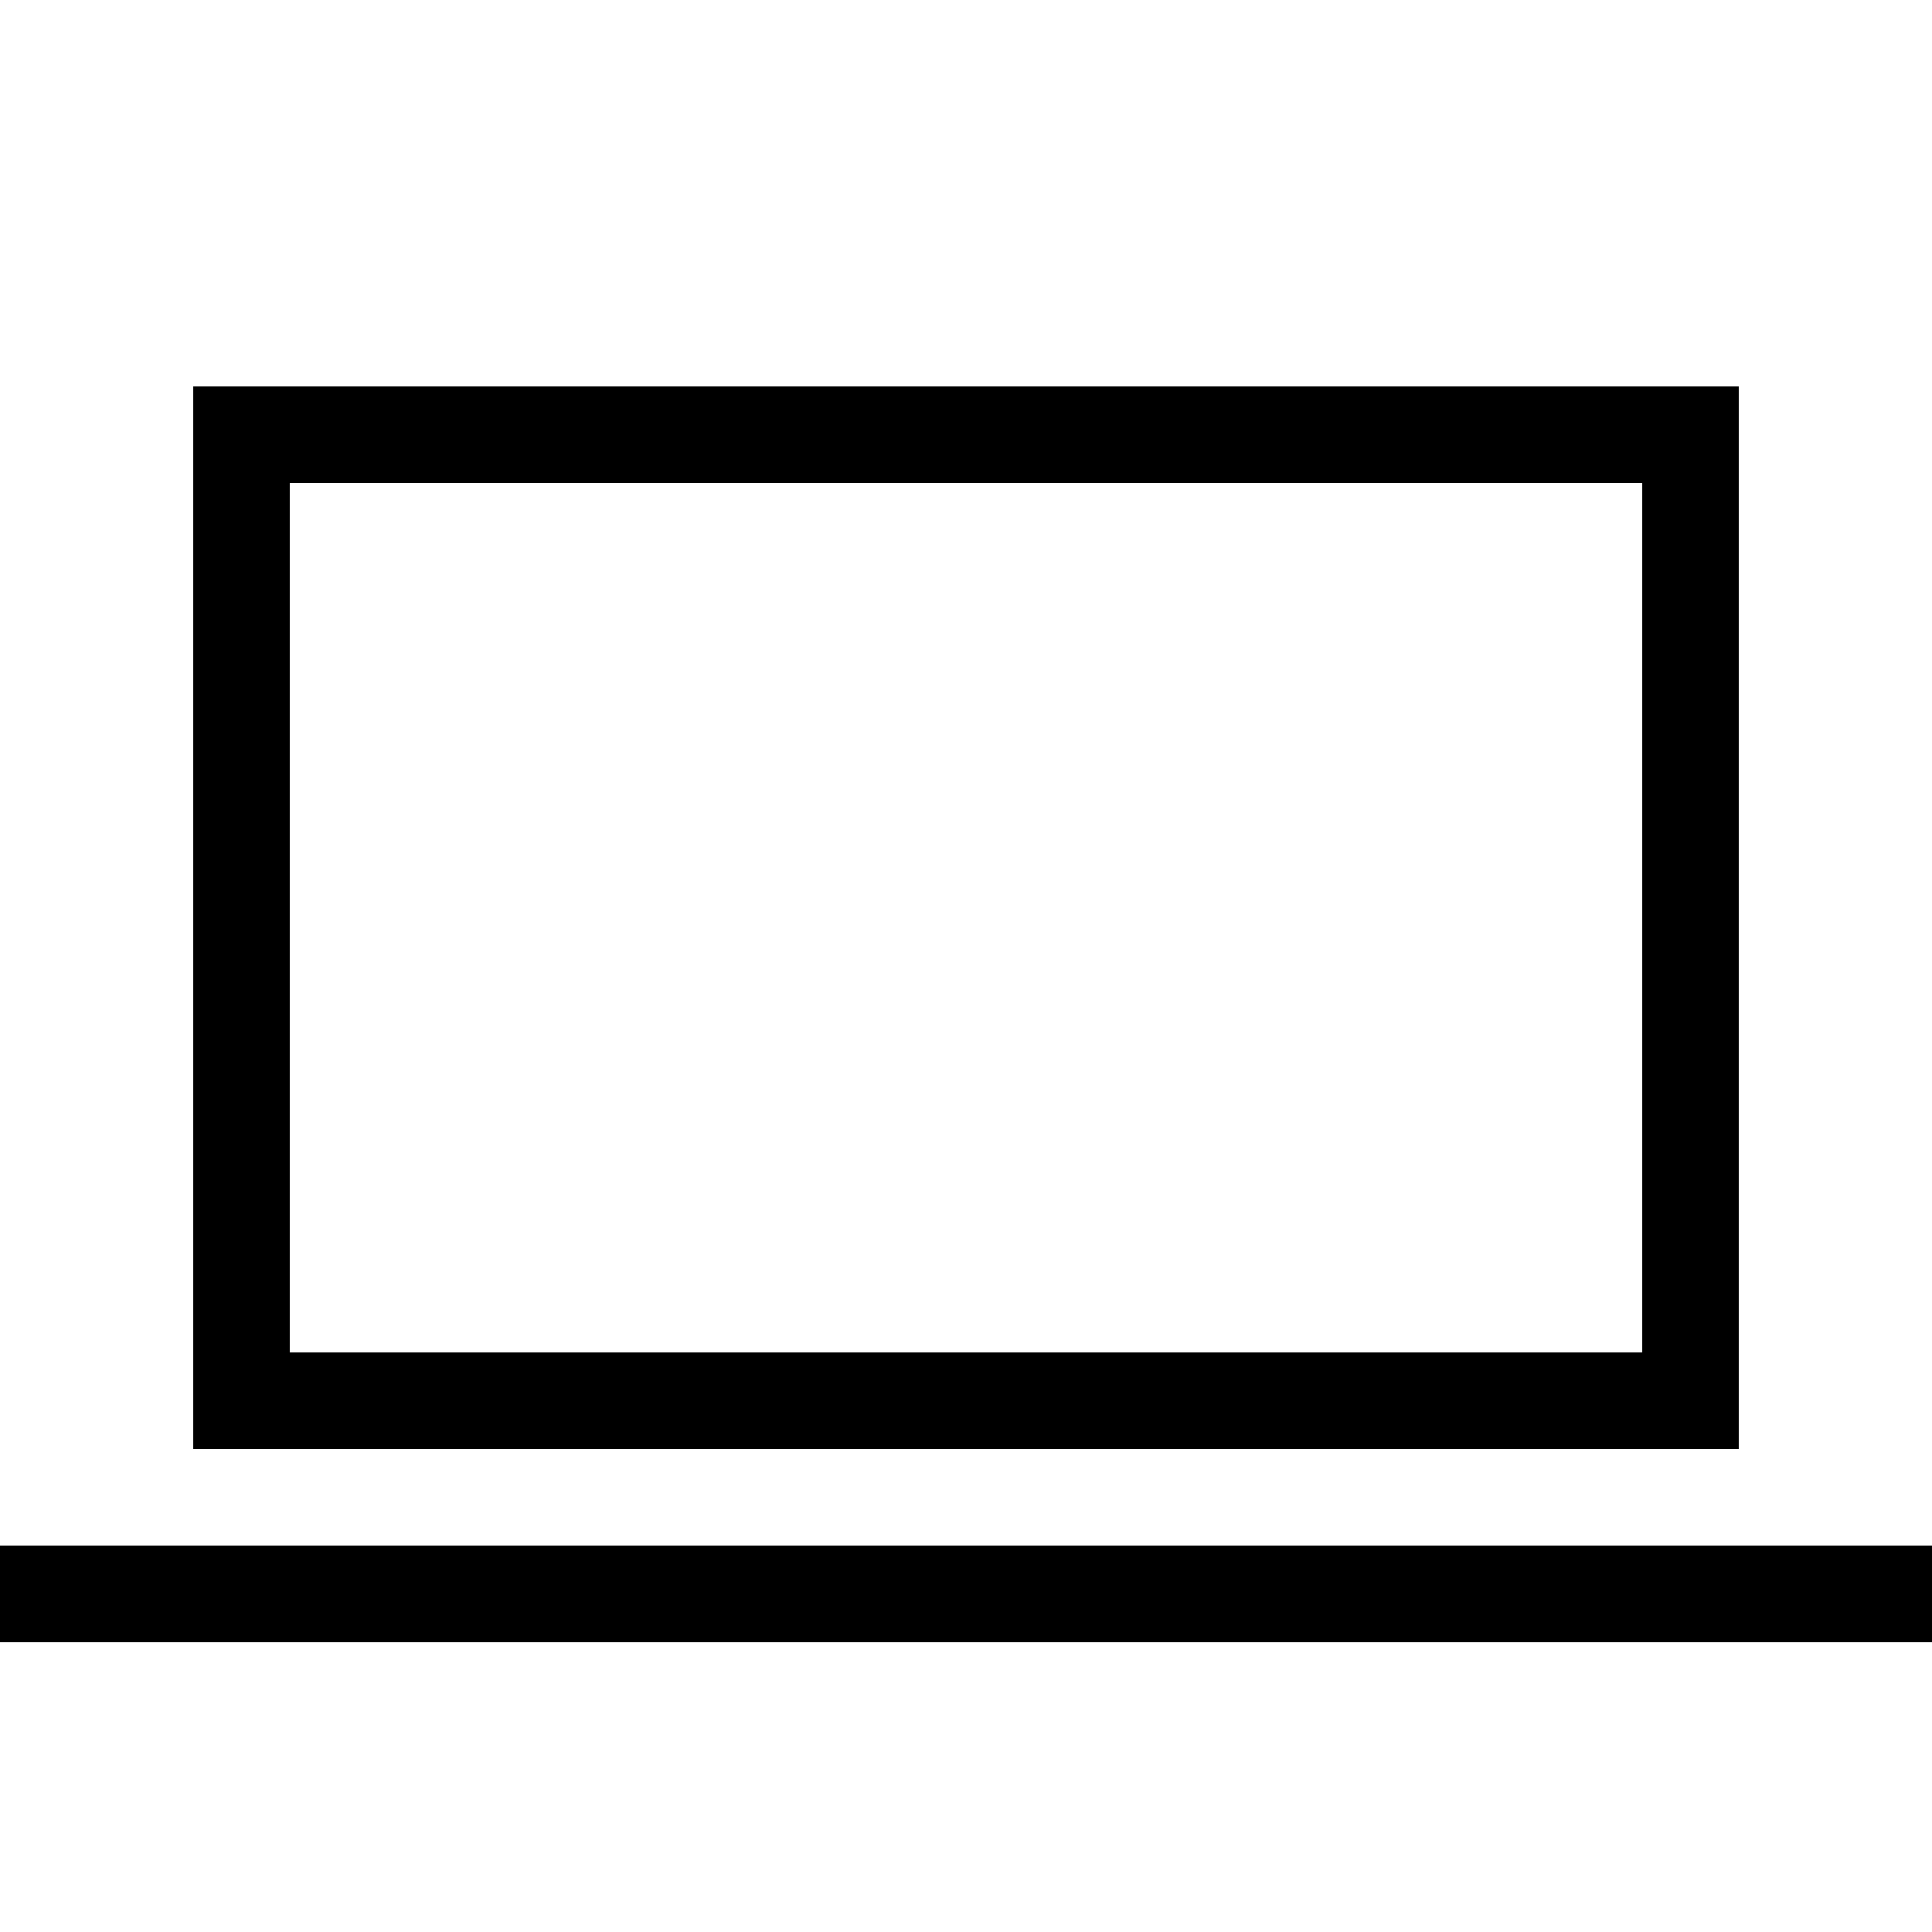
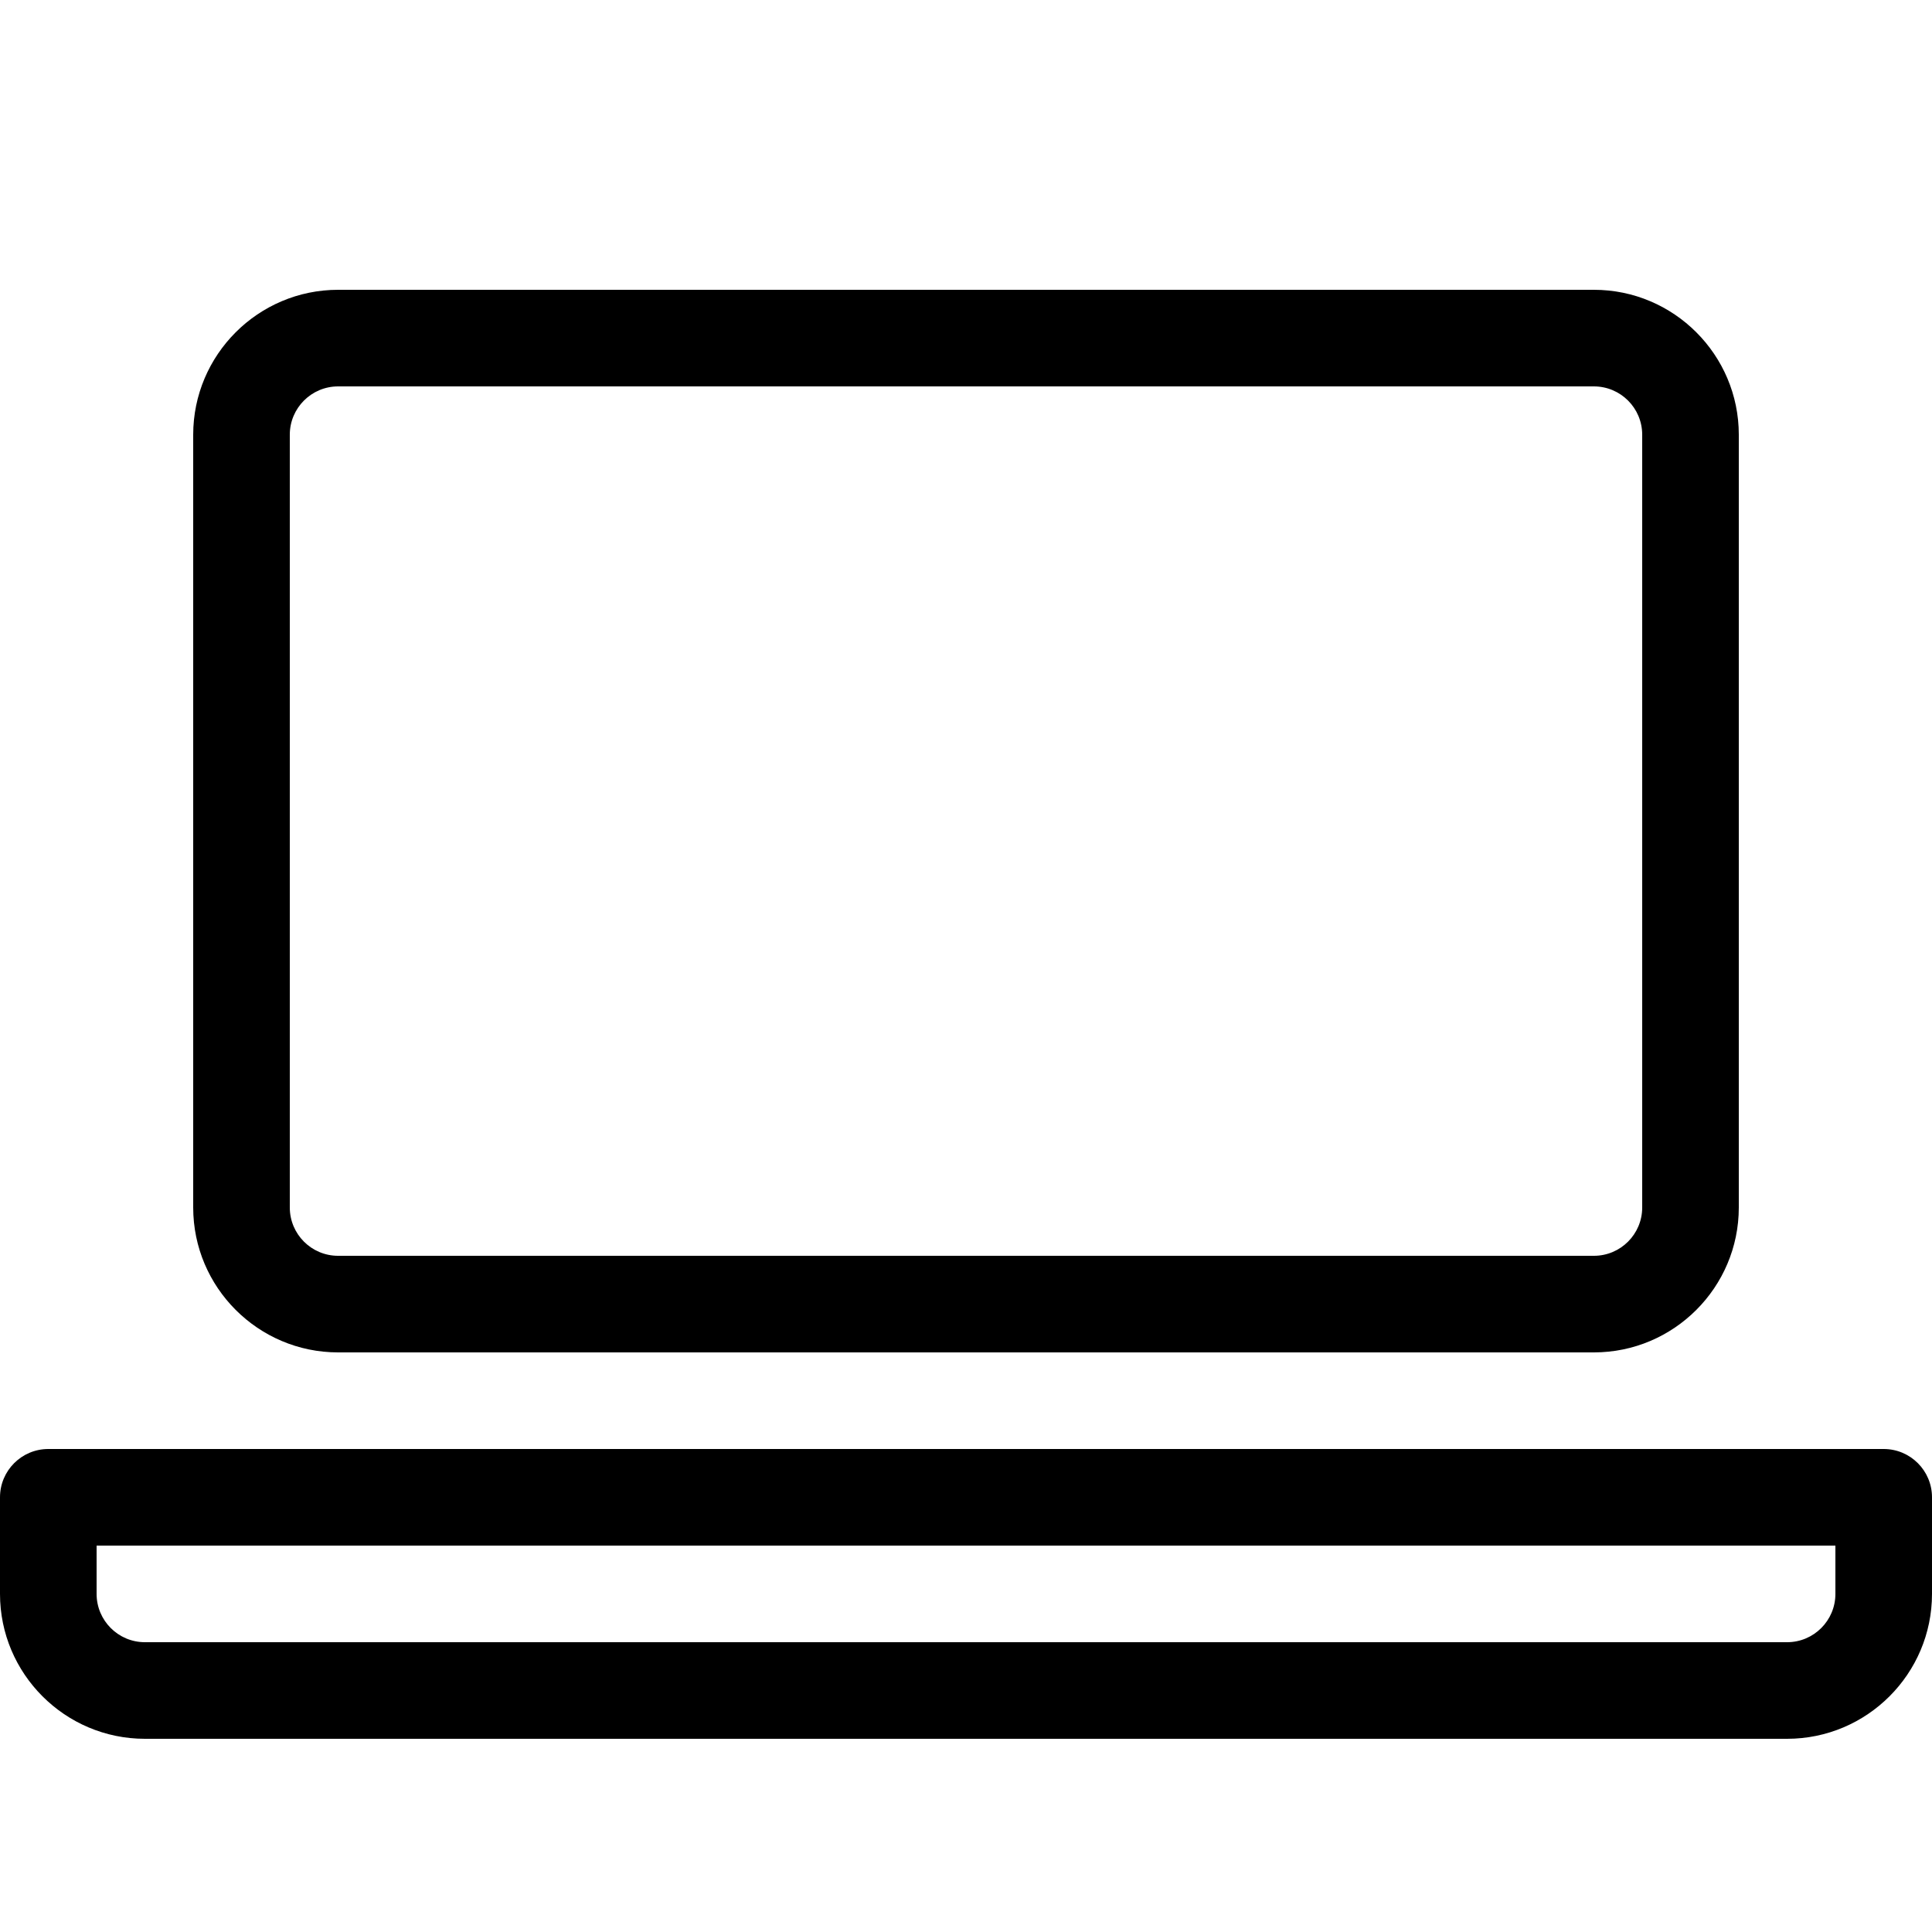
- <svg xmlns="http://www.w3.org/2000/svg" width="20" height="20" viewBox="0 0 20 20">
-   <rect y="16" width="20" height="1" />
-   <rect fill="none" stroke="#000" x="2.5" y="4.5" width="15" height="10" />
+ <svg xmlns="http://www.w3.org/2000/svg" version="1.1" width="20" height="20" viewBox="0 0 20 20">
+   <path fill="#000000" d="M3.5 14h13c0.827 0 1.5-0.673 1.5-1.5v-8c0-0.827-0.673-1.5-1.5-1.5h-13c-0.827 0-1.5 0.673-1.5 1.5v8c0 0.827 0.673 1.5 1.5 1.5zM3 4.5c0-0.276 0.224-0.5 0.5-0.5h13c0.276 0 0.5 0.224 0.5 0.5v8c0 0.276-0.224 0.5-0.5 0.5h-13c-0.276 0-0.5-0.224-0.5-0.5v-8z" />
+   <path fill="#000000" d="M19.5 15h-19c-0.276 0-0.5 0.224-0.5 0.5v1c0 0.827 0.673 1.5 1.5 1.5h17c0.827 0 1.5-0.673 1.5-1.5v-1c0-0.276-0.224-0.5-0.5-0.5zM18.5 17h-17c-0.276 0-0.5-0.224-0.5-0.5v-0.5h18v0.5c0 0.276-0.224 0.5-0.5 0.5z" />
</svg>
